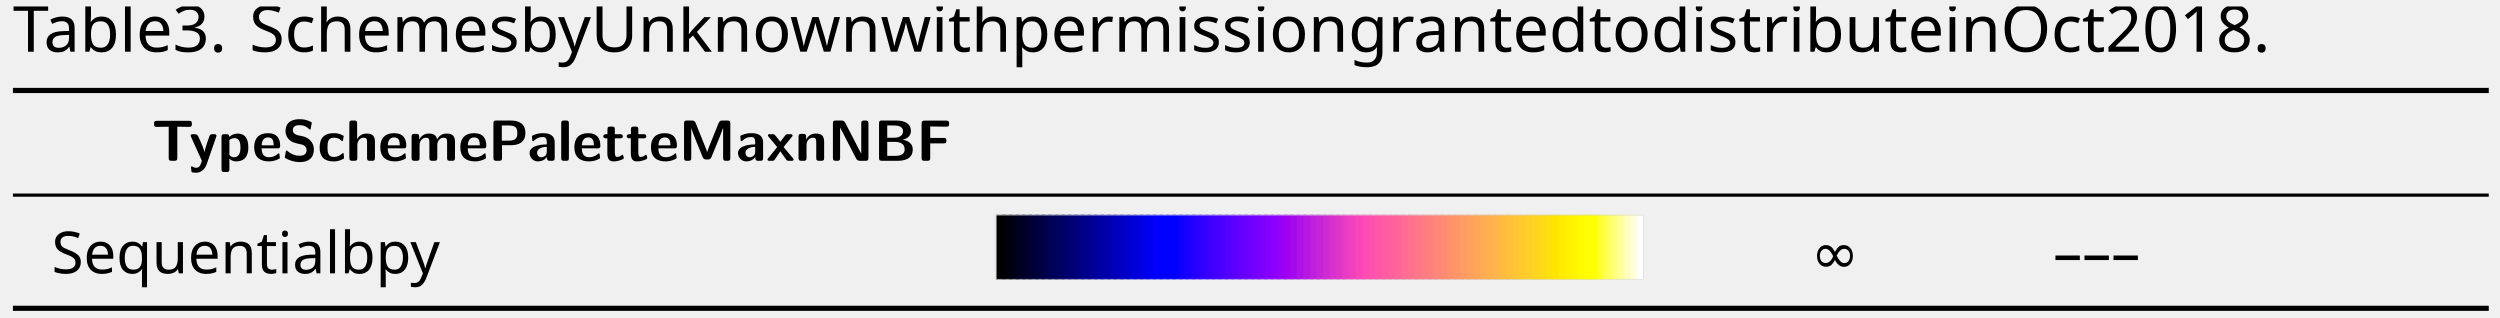
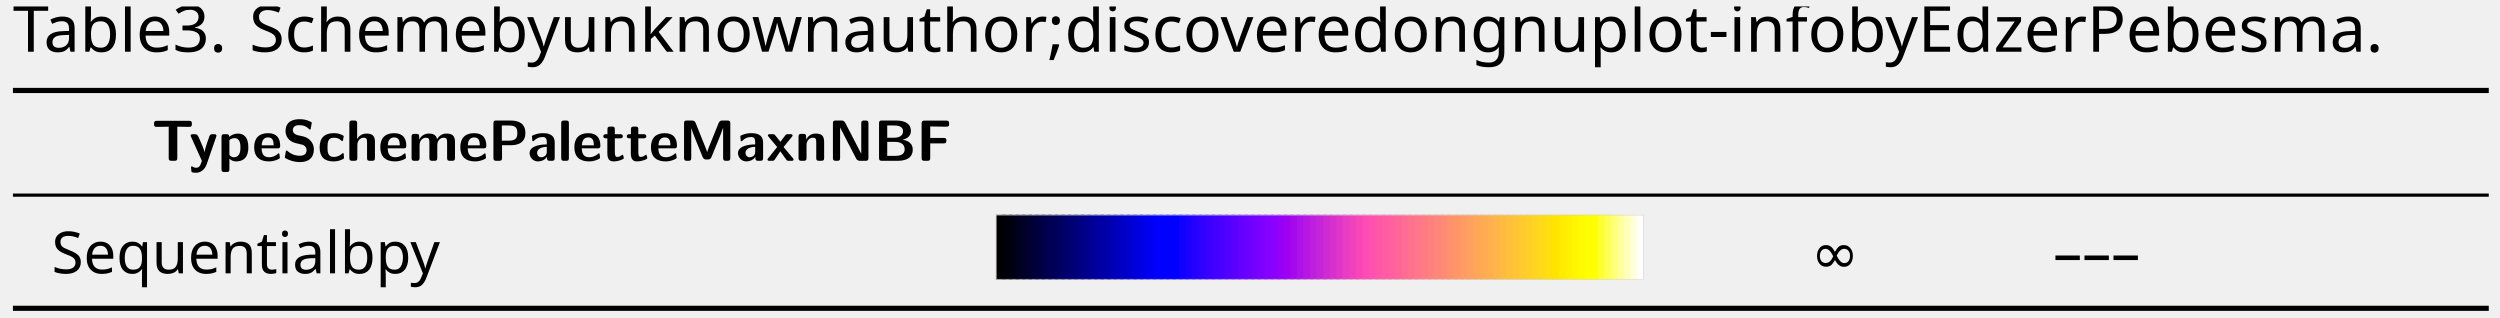
<svg xmlns="http://www.w3.org/2000/svg" height="65.333" viewBox="0 0 514.667 65.333" width="514.667">
  <clipPath id="a">
    <path d="m0 0h384v47h-384z" />
  </clipPath>
  <clipPath id="b">
    <path d="m0 0h16322.79v48.376h-16322.79z" />
  </clipPath>
  <clipPath id="c">
    <path d="m0 0h100v10h-100z" />
  </clipPath>
  <g clip-path="url(#a)" transform="matrix(1.333333 0 0 -1.333333 1.328 64)">
    <g clip-path="url(#b)" transform="translate(1)">
      <text font-family="NimbusRomNo9L" font-size="9.963" transform="matrix(1 0 0 -1 0 40.008)">
        <tspan x="0 5.728 10.71 16.249 19.019 25.933 30.914" y="0">Table3.</tspan>
      </text>
      <text font-family="NimbusRomNo9L" font-size="9.963" transform="matrix(1 0 0 -1 36.493 40.008)">
-         <tspan x="0 5.539 9.963 14.944 19.367 27.118 31.542 37.908 42.889 50.361 57.554 62.535 67.517 72.498 77.23 84.423 91.895 99.088 101.858 104.627 112.099 117.08 121.504 124.821 132.572 135.342 139.217 143.093 145.862 150.844 158.316 163.297 166.615 171.038 176.019 178.789 183.212 190.684 193.454 200.926 205.907 208.677 212.552 215.322 218.639 221.409 226.191 231.172 233.942 240.856 243.625 251.097 258.29 262.714 267.974 272.955 277.937 282.918 287.899" y="0">SchemesbyUnknownwithpermissiongrantedtodistributeinOct2018.</tspan>
+         <tspan x="0 5.539 9.963 14.944 19.367 27.118 34.032 39.014 46.485 51.467 56.448 61.429 66.411 71.143 78.336 85.808 90.231 95.213 97.982 102.963 107.945 111.262 116.523 121.504 124.273 128.149 132.572 137.404 142.236 146.659 149.977 154.4 161.872 166.854 174.326 179.307 184.288 189.269 194.251 197.02 202.002 204.771 208.089 210.858 215.84 219.157 226.629 231.611 239.082 245.17 250.151 254.574 258.998 264.806 270.345 274.768 279.75 284.173 288.049 295.8 300.223" y="0">Schemebyunknownauthor;discoveredongnuplot-infobyEdzerPebesma.</tspan>
      </text>
      <path d="m0 0h382.271" fill="none" stroke="#000" stroke-miterlimit="10" stroke-width=".797" transform="translate(0 34.03)" />
      <text font-family="LMSans10" font-size="8.966" font-weight="bold" transform="matrix(1 0 0 -1 21.427 23.173)">
        <tspan x="0 5.75 10.233 15.542 67.046 72.526 76.909 81.94 86.523 94.294 165.632 171.664 176.372 178.663 183.245 186.87 190.494 246.831 255.598 260.305 268.079 292.872 319.757 346.103" y="0">TypeSchemePaletteMaxnNBF</tspan>
      </text>
      <path d="m0 0h382.271" fill="none" stroke="#000" stroke-miterlimit="10" stroke-width=".498" transform="translate(0 17.871)" />
      <text font-family="NimbusRomNo9L" font-size="8.966" transform="matrix(1 0 0 -1 5.978 5.8)">
        <tspan x="0 4.985 8.966 13.45 17.933 21.914 26.397 28.89 31.382 35.363 62.98 67.463 71.857" y="0">Sequentialbpy</tspan>
      </text>
      <g clip-path="url(#c)" transform="matrix(1.00008 0 0 1.00003 151.778 4.835)">
        <g transform="scale(.1)">
          <path d="m0 0h15.199v100h-15.199z" />
          <path d="m10.102 0h15.199v100h-15.199z" fill="#00000a" />
          <path d="m20.199 0h15.199v100h-15.199z" fill="#000015" />
          <path d="m30.301 0h15.199v100h-15.199z" fill="#00001f" />
          <path d="m40.398 0h15.203v100h-15.203z" fill="#00002a" />
          <path d="m50.5 0h15.199v100h-15.199z" fill="#000034" />
          <path d="m60.602 0h15.199v100h-15.199z" fill="#00003e" />
          <path d="m70.699 0h15.199v100h-15.199z" fill="#00004a" />
          <path d="m80.801 0h15.199v100h-15.199z" fill="#000054" />
          <path d="m90.898 0h15.203v100h-15.203z" fill="#00005f" />
          <path d="m101 0h15.199v100h-15.199z" fill="#000069" />
          <path d="m111.102 0h15.199v100h-15.199z" fill="#000073" />
          <path d="m121.199 0h15.199v100h-15.199z" fill="#00007e" />
          <path d="m131.301 0h15.199v100h-15.199z" fill="#008" />
          <path d="m141.398 0h15.203v100h-15.203z" fill="#000093" />
          <path d="m151.5 0h15.199v100h-15.199z" fill="#00009d" />
          <path d="m161.602 0h15.199v100h-15.199z" fill="#0000a8" />
          <path d="m171.699 0h15.199v100h-15.199z" fill="#0000b2" />
          <path d="m181.801 0h15.199v100h-15.199z" fill="#0000bc" />
          <path d="m191.898 0h15.203v100h-15.203z" fill="#0000c7" />
          <path d="m202 0h15.199v100h-15.199z" fill="#0000d1" />
          <path d="m212.102 0h15.199v100h-15.199z" fill="#0000dc" />
          <path d="m222.199 0h15.199v100h-15.199z" fill="#0000e6" />
          <path d="m232.301 0h15.199v100h-15.199z" fill="#0000f0" />
          <path d="m242.398 0h15.203v100h-15.203z" fill="#0000fc" />
          <g fill="#00f">
            <path d="m252.5 0h15.199v100h-15.199z" />
            <path d="m262.602 0h15.199v100h-15.199z" />
            <path d="m272.699 0h15.199v100h-15.199z" />
          </g>
          <path d="m282.801 0h15.199v100h-15.199z" fill="#0f00ff" />
          <path d="m292.898 0h15.203v100h-15.203z" fill="#1c00ff" />
          <path d="m303 0h15.199v100h-15.199z" fill="#2600ff" />
          <path d="m313.102 0h15.199v100h-15.199z" fill="#2f00ff" />
          <path d="m323.199 0h15.199v100h-15.199z" fill="#3800ff" />
          <path d="m333.301 0h15.199v100h-15.199z" fill="#4100ff" />
          <path d="m343.398 0h15.203v100h-15.203z" fill="#4900ff" />
          <path d="m353.5 0h15.199v100h-15.199z" fill="#5200ff" />
          <path d="m363.602 0h15.199v100h-15.199z" fill="#5b00ff" />
          <path d="m373.699 0h15.199v100h-15.199z" fill="#6300ff" />
          <path d="m383.801 0h15.199v100h-15.199z" fill="#6c00ff" />
          <path d="m393.898 0h15.203v100h-15.203z" fill="#7400ff" />
          <path d="m404 0h15.199v100h-15.199z" fill="#7c00ff" />
          <path d="m414.102 0h15.199v100h-15.199z" fill="#8400ff" />
          <path d="m424.199 0h15.199v100h-15.199z" fill="#8c00fd" />
          <path d="m434.301 0h15.199v100h-15.199z" fill="#9500f6" />
          <path d="m444.398 0h15.203v100h-15.203z" fill="#9e00f1" />
          <path d="m454.5 0h15.199v100h-15.199z" fill="#a608ec" />
          <path d="m464.602 0h15.199v100h-15.199z" fill="#ae11e7" />
          <path d="m474.699 0h15.199v100h-15.199z" fill="#b618e2" />
          <path d="m484.801 0h15.199v100h-15.199z" fill="#be1fdc" />
          <path d="m494.898 0h15.203v100h-15.203z" fill="#c625d7" />
          <path d="m505.102 0h15.199v100h-15.199z" fill="#ce2bd2" />
          <path d="m515.199 0h15.199v100h-15.199z" fill="#d630cd" />
          <path d="m525.301 0h15.199v100h-15.199z" fill="#df36c8" />
          <path d="m535.398 0h15.203v100h-15.203z" fill="#e83cc2" />
          <path d="m545.5 0h15.199v100h-15.199z" fill="#f041bd" />
          <path d="m555.602 0h15.199v100h-15.199z" fill="#f846b8" />
          <path d="m565.699 0h15.199v100h-15.199z" fill="#ff4cb3" />
          <path d="m575.801 0h15.199v100h-15.199z" fill="#ff51ae" />
          <path d="m585.898 0h15.203v100h-15.203z" fill="#ff57a8" />
          <path d="m596 0h15.199v100h-15.199z" fill="#ff5ca3" />
          <path d="m606.102 0h15.199v100h-15.199z" fill="#ff619e" />
          <path d="m616.199 0h15.199v100h-15.199z" fill="#ff6698" />
          <path d="m626.301 0h15.199v100h-15.199z" fill="#ff6c93" />
          <path d="m636.398 0h15.203v100h-15.203z" fill="#ff728d" />
          <path d="m646.5 0h15.199v100h-15.199z" fill="#f78" />
          <path d="m656.602 0h15.199v100h-15.199z" fill="#ff7c83" />
          <path d="m666.699 0h15.199v100h-15.199z" fill="#ff817e" />
          <path d="m676.801 0h15.199v100h-15.199z" fill="#ff8679" />
          <path d="m686.898 0h15.203v100h-15.203z" fill="#ff8c72" />
          <path d="m697 0h15.199v100h-15.199z" fill="#ff916d" />
          <path d="m707.102 0h15.199v100h-15.199z" fill="#ff9668" />
          <path d="m717.199 0h15.199v100h-15.199z" fill="#ff9b63" />
          <path d="m727.301 0h15.199v100h-15.199z" fill="#ffa05e" />
          <path d="m737.398 0h15.203v100h-15.203z" fill="#ffa657" />
          <path d="m747.5 0h15.199v100h-15.199z" fill="#ffab52" />
          <path d="m757.602 0h15.199v100h-15.199z" fill="#ffb04c" />
          <path d="m767.699 0h15.199v100h-15.199z" fill="#ffb547" />
          <path d="m777.801 0h15.199v100h-15.199z" fill="#ffbb40" />
          <path d="m787.898 0h15.203v100h-15.203z" fill="#ffc03a" />
          <path d="m798 0h15.199v100h-15.199z" fill="#ffc534" />
          <path d="m808.102 0h15.199v100h-15.199z" fill="#ffca2e" />
          <path d="m818.199 0h15.199v100h-15.199z" fill="#ffcf28" />
          <path d="m828.301 0h15.199v100h-15.199z" fill="#ffd51f" />
          <path d="m838.398 0h15.203v100h-15.203z" fill="#ffda17" />
          <path d="m848.5 0h15.199v100h-15.199z" fill="#ffdf0d" />
          <path d="m858.602 0h15.199v100h-15.199z" fill="#ffe400" />
          <path d="m868.699 0h15.199v100h-15.199z" fill="#ffea00" />
          <path d="m878.801 0h15.199v100h-15.199z" fill="#fff000" />
          <path d="m888.898 0h15.203v100h-15.203z" fill="#fff500" />
          <path d="m899 0h15.199v100h-15.199z" fill="#fffa00" />
          <path d="m909.102 0h15.199v100h-15.199z" fill="#ff0" />
          <path d="m919.199 0h15.199v100h-15.199z" fill="#ff0" />
          <path d="m929.301 0h15.199v100h-15.199z" fill="#ffff32" />
          <path d="m939.398 0h15.203v100h-15.203z" fill="#ffff57" />
          <path d="m949.5 0h15.199v100h-15.199z" fill="#ffff7a" />
          <path d="m959.602 0h15.199v100h-15.199z" fill="#ffff9b" />
          <path d="m969.699 0h15.199v100h-15.199z" fill="#ffffbd" />
          <path d="m979.801 0h15.199v100h-15.199z" fill="#ffd" />
          <path d="m989.898 0h10.102v100h-10.102z" fill="#fff" />
          <path d="m0 0h1000v100h-1000z" style="fill:none;stroke:#d3d3d3;stroke-width:1.9;stroke-linecap:round;stroke-linejoin:round;stroke-miterlimit:10" />
        </g>
      </g>
      <text font-family="StandardSymL" font-size="8.966" transform="matrix(1 0 0 -1 277.586 5.8)">
        <tspan x="0" y="0">∞</tspan>
      </text>
      <text font-family="NimbusRomNo9L" font-size="8.966" transform="matrix(1 0 0 -1 315.004 5.8)">
        <tspan x="0 26.612 52.4" y="0">–––</tspan>
      </text>
      <path d="m0 0h382.271" fill="none" stroke="#000" stroke-miterlimit="10" stroke-width=".797" transform="translate(0 .398)" />
    </g>
  </g>
</svg>
